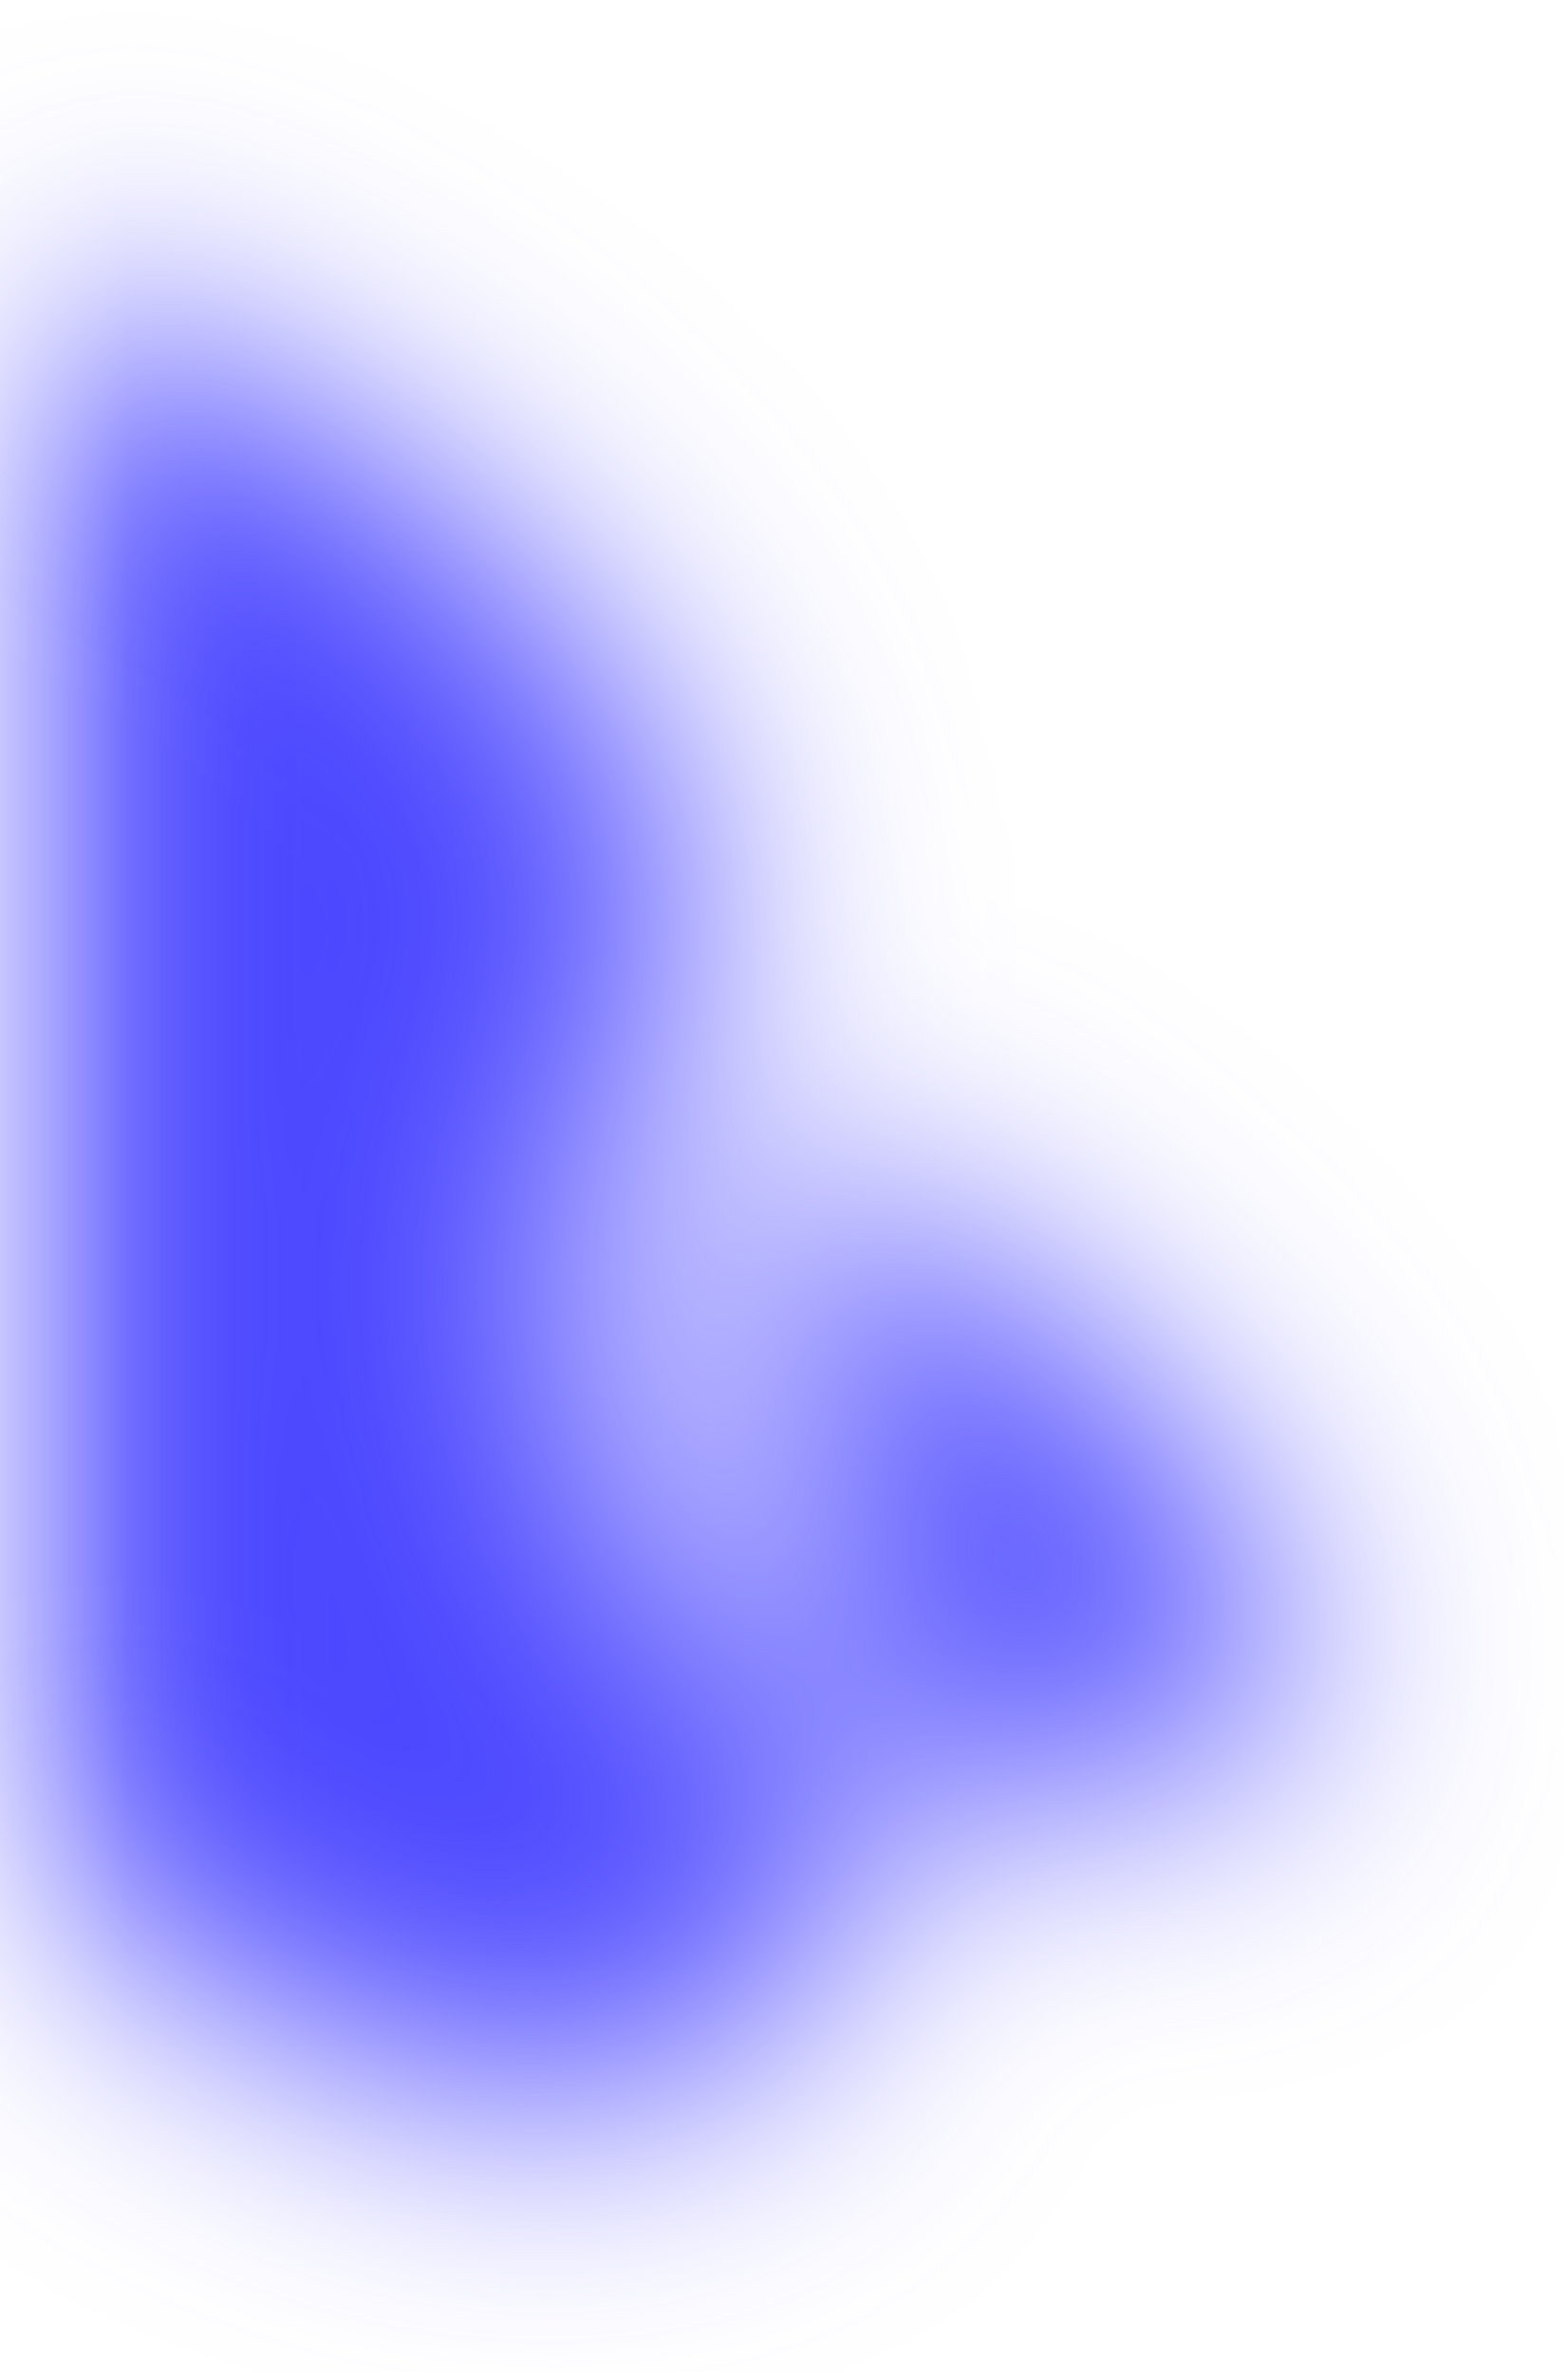
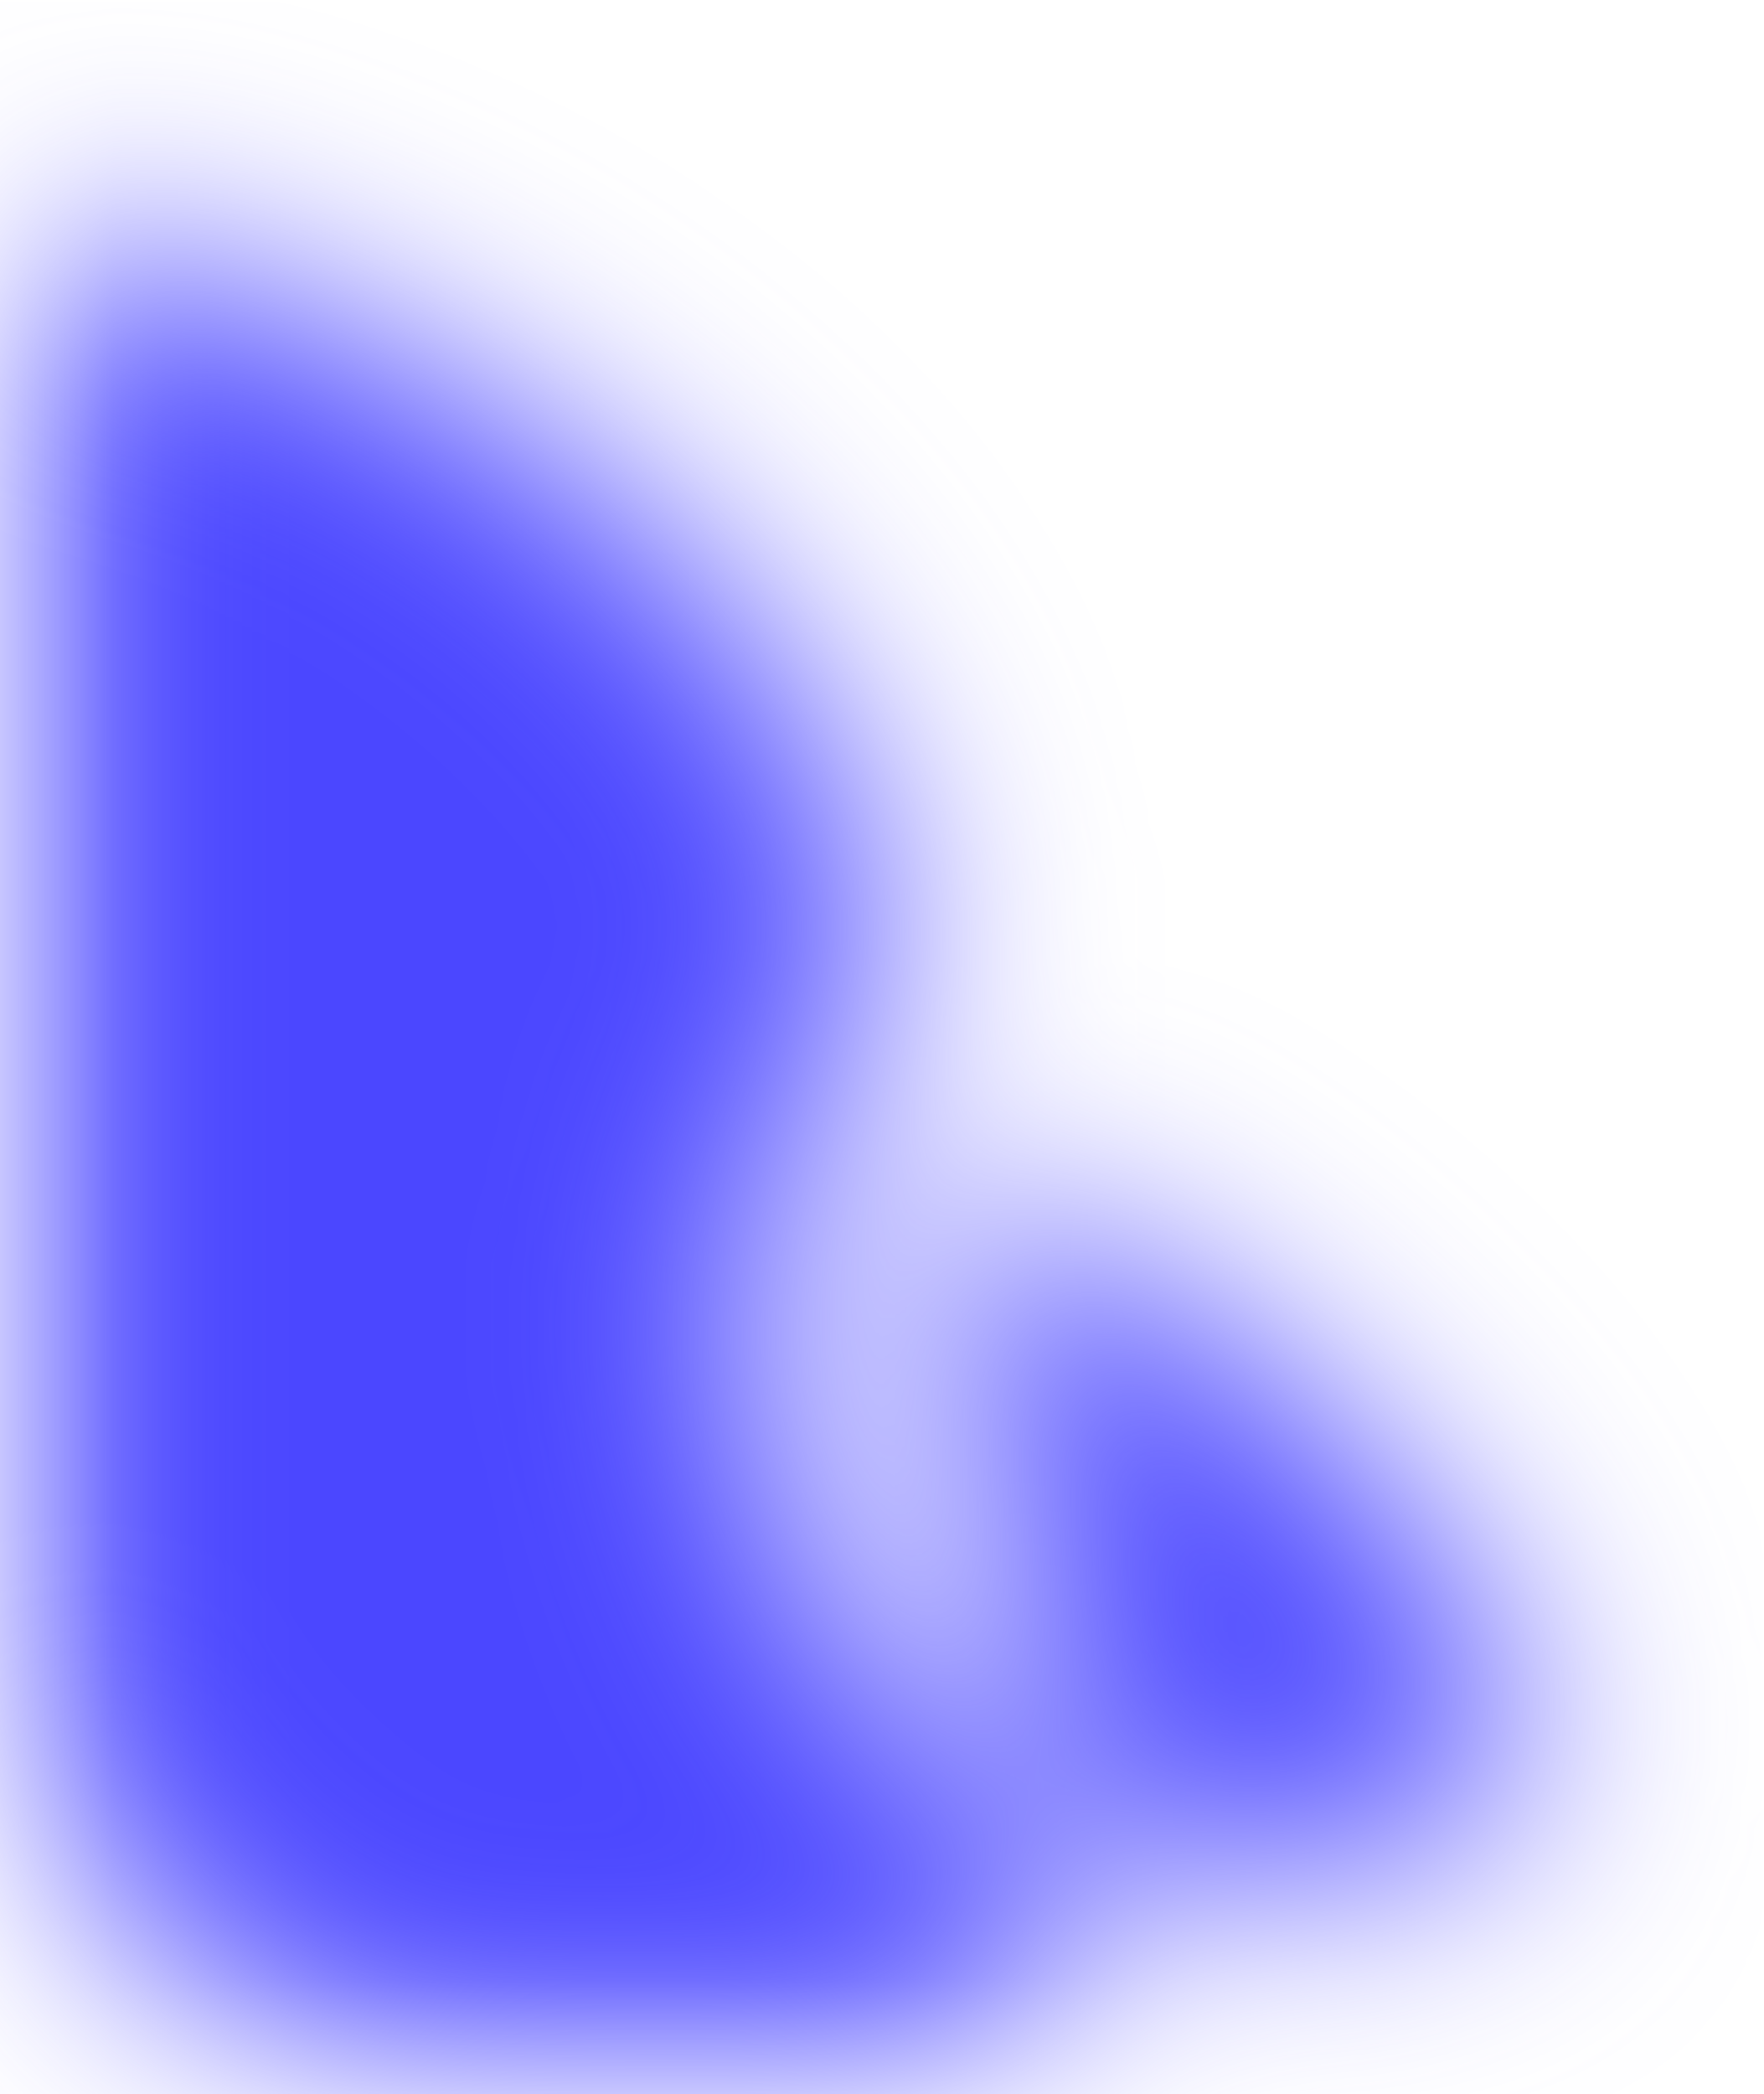
- <svg xmlns="http://www.w3.org/2000/svg" width="298" height="451" viewBox="0 0 298 451" fill="none">
-   <g filter="url(#filter0_f_382_3832)">
-     <path d="M162.789 334.791C163.099 309.144 156.415 274.53 139.973 228.832C156.828 190.922 353.045 372.411 162.789 334.791C161.324 455.815 4.106 377.182 -18.614 321.529C-53.032 237.221 -64.099 232.846 -98.669 216.733C-133.238 200.619 -205.106 150.206 -141.53 128.618C-138.568 127.612 -135.91 126.742 -133.53 125.998C-141.993 112.651 -144.433 95.877 -119.567 78.975C8.618 -8.152 170.967 143.18 124.272 199.262C81.458 250.681 141.189 330.52 162.789 334.791Z" fill="#4B47FF" />
+ <svg xmlns="http://www.w3.org/2000/svg" width="678" height="805" viewBox="0 0 678 805" fill="none">
+   <g filter="url(#filter0_f_382_3651)">
+     <path d="M405.303 708.084C405.978 652.277 391.433 576.961 355.658 477.524C392.332 395.035 819.289 789.943 405.303 708.084C402.116 971.425 60.019 800.324 10.582 679.228C-64.309 495.779 -88.391 486.259 -163.612 451.197C-238.833 416.135 -395.212 306.44 -256.876 259.465C-250.43 257.277 -244.646 255.383 -239.467 253.763C-257.883 224.722 -263.193 188.223 -209.085 151.446C69.837 -38.137 423.098 291.151 321.492 413.181C228.333 525.066 358.304 698.791 405.303 708.084Z" fill="#4B47FF" />
  </g>
  <defs>
-     <filter id="filter0_f_382_3832" x="-218.883" y="0.53" width="516.138" height="449.967" filterUnits="userSpaceOnUse" color-interpolation-filters="sRGB">
+     <filter id="filter0_f_382_3651" x="-405.043" y="0.902" width="1082.79" height="938.802" filterUnits="userSpaceOnUse" color-interpolation-filters="sRGB">
      <feFlood flood-opacity="0" result="BackgroundImageFix" />
      <feBlend mode="normal" in="SourceGraphic" in2="BackgroundImageFix" result="shape" />
-       <feGaussianBlur stdDeviation="26" result="effect1_foregroundBlur_382_3832" />
+       <feGaussianBlur stdDeviation="46.5" result="effect1_foregroundBlur_382_3651" />
    </filter>
  </defs>
</svg>
